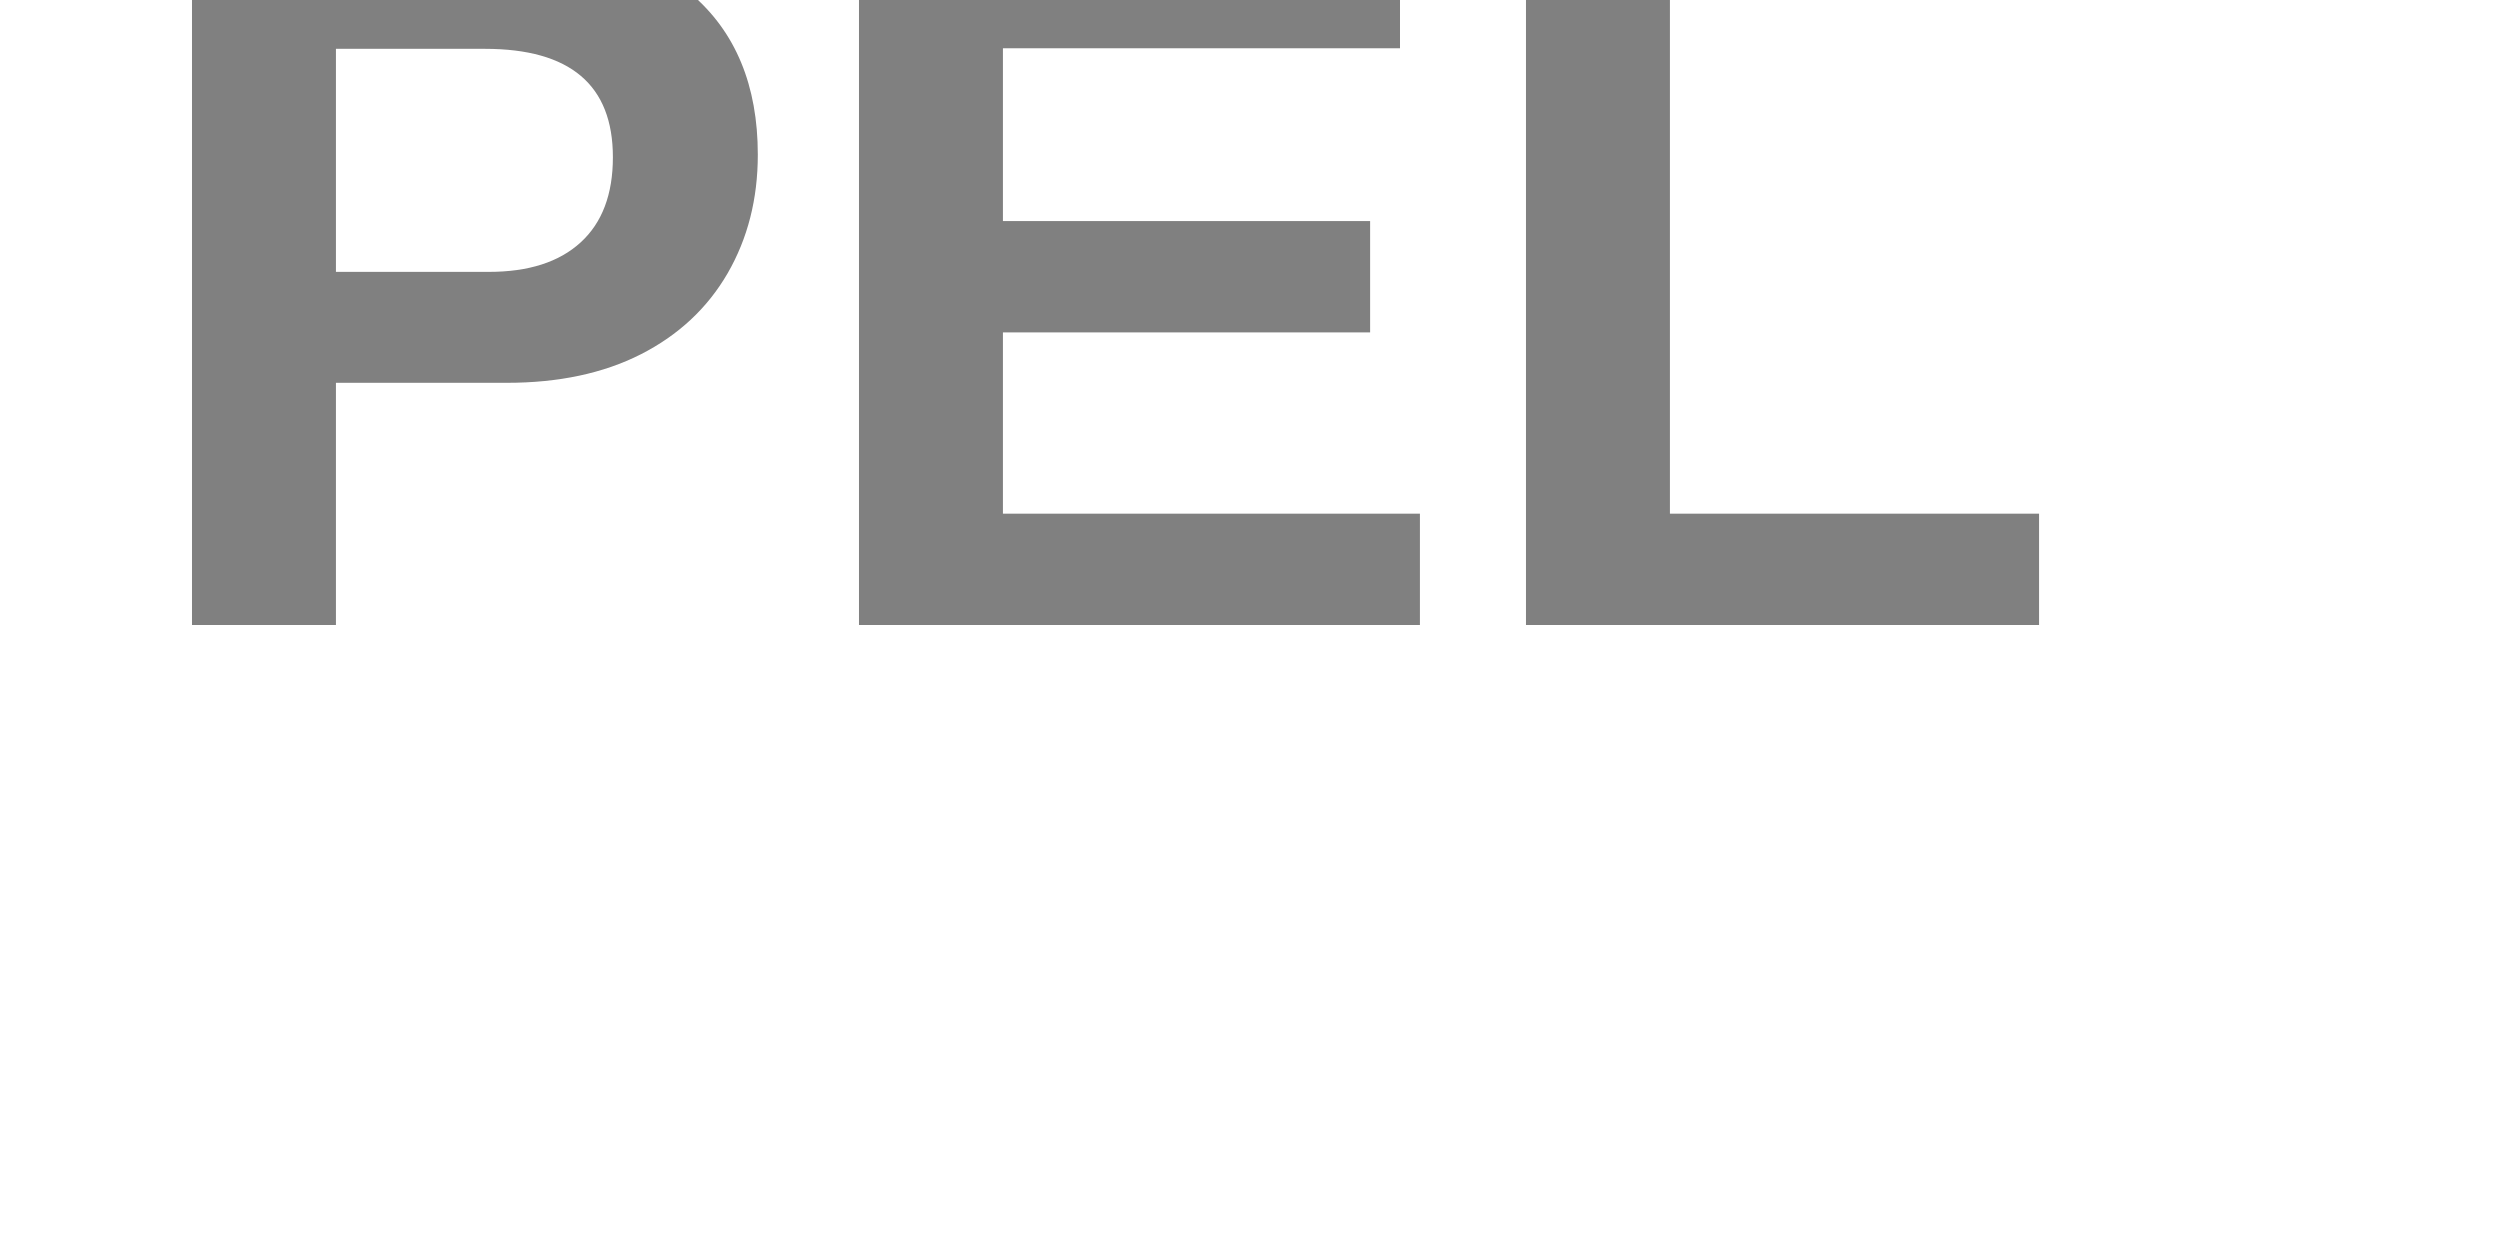
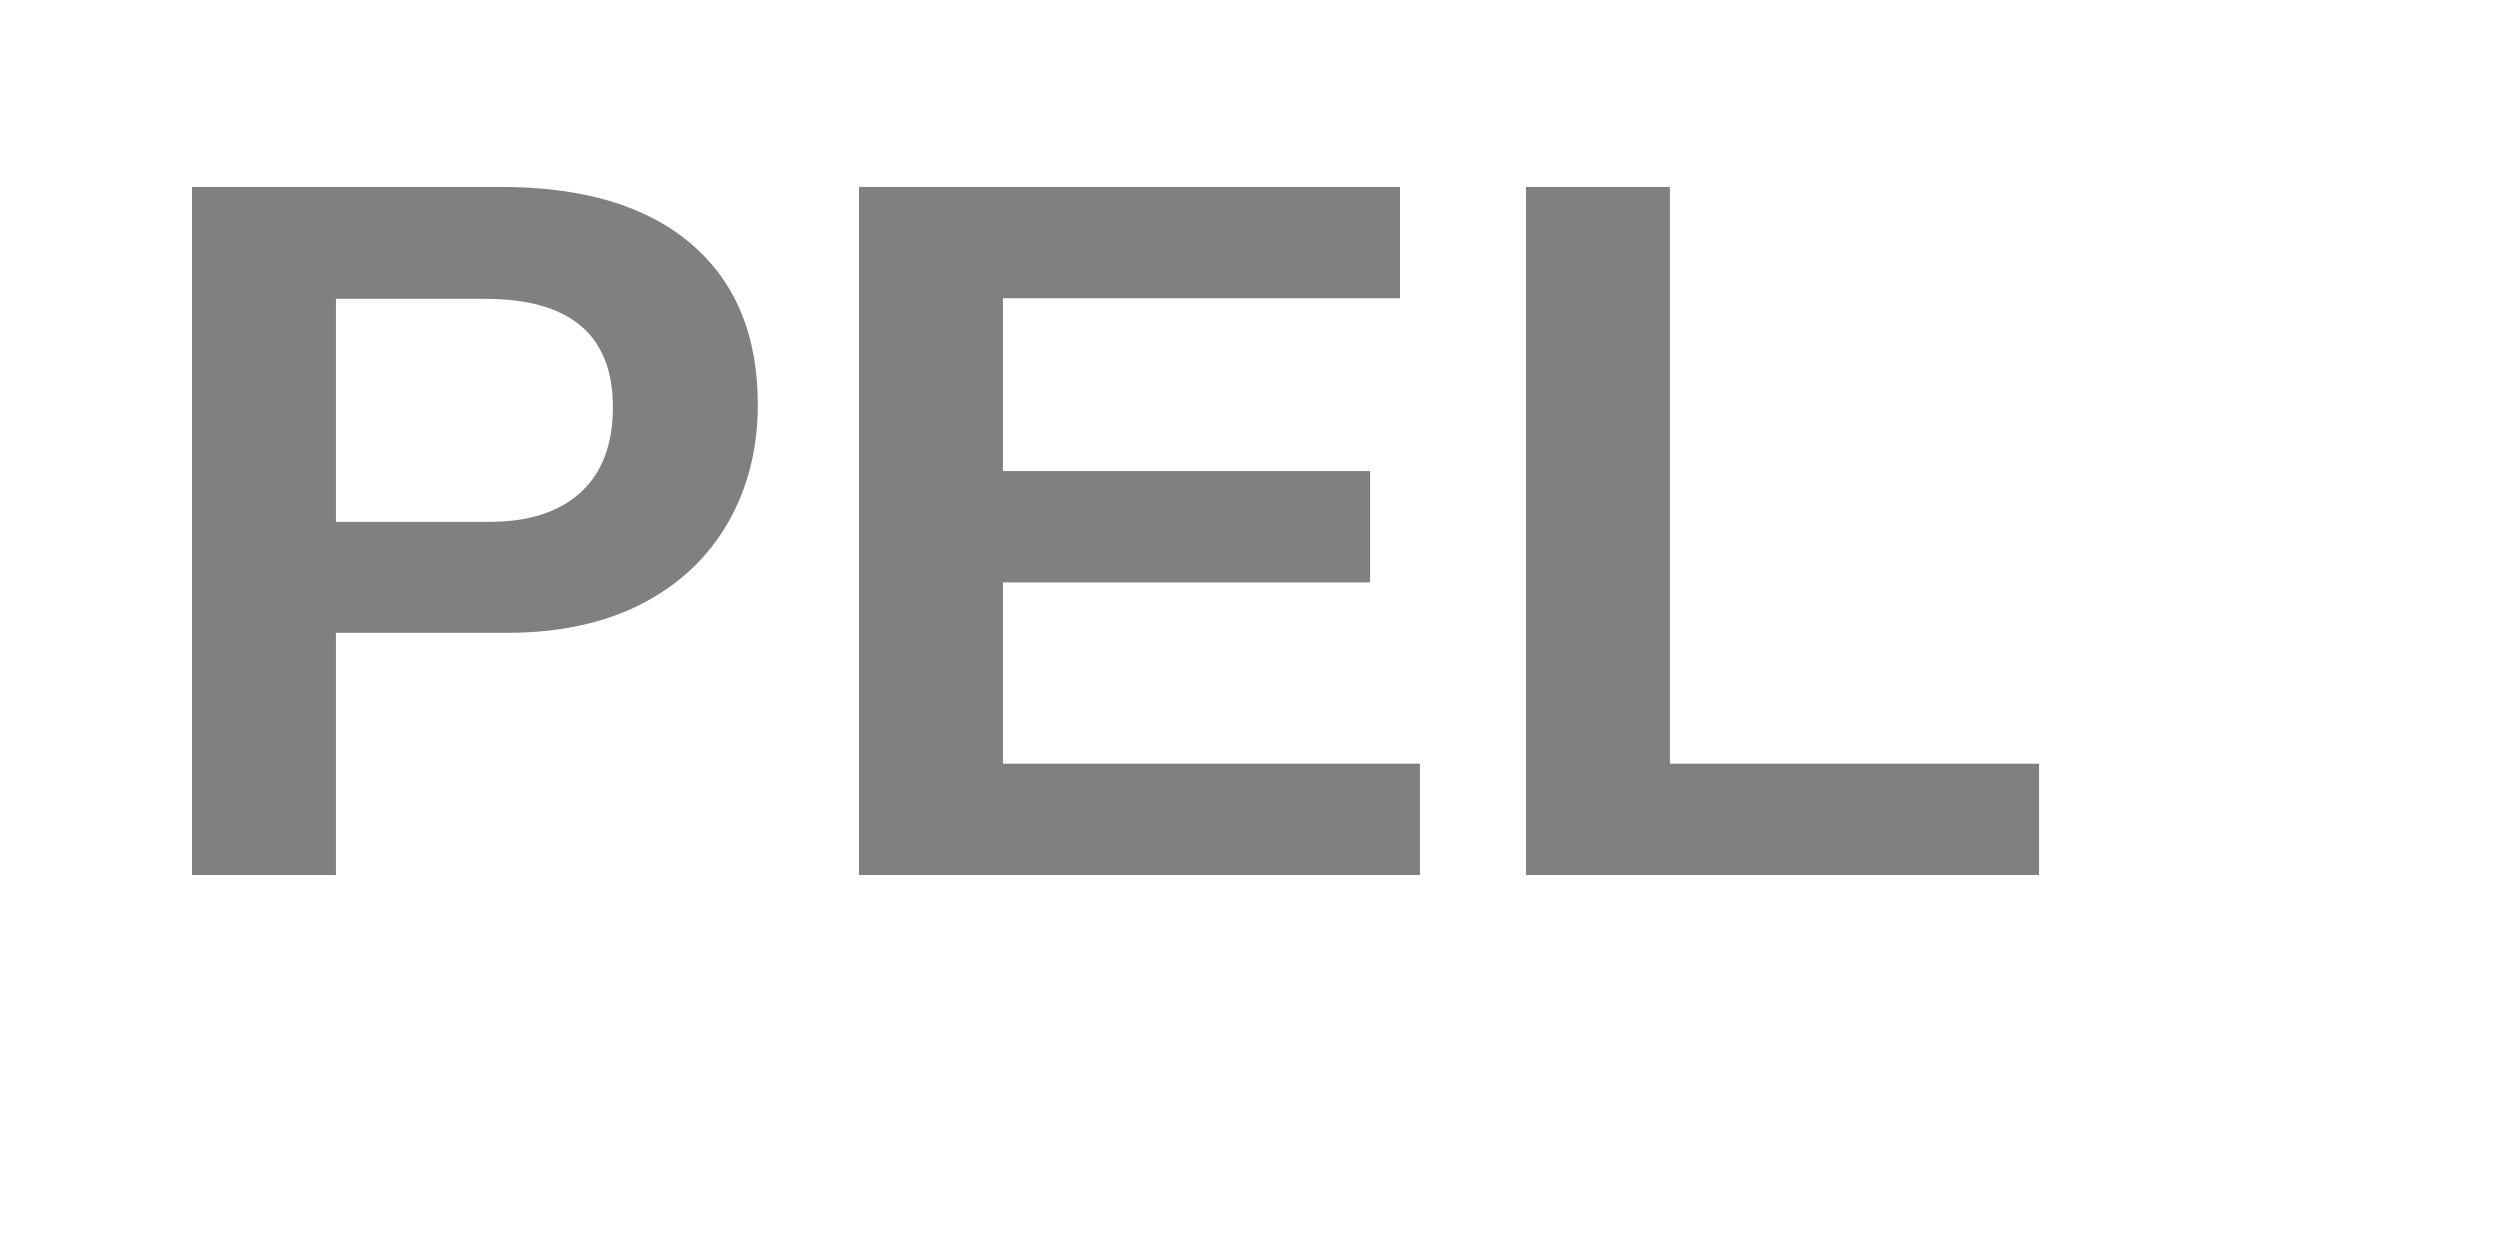
<svg xmlns="http://www.w3.org/2000/svg" width="400" height="200" viewBox="0 0 200 100">
-   <text x="10" y="50" font-family="Arial" font-size="80" font-weight="bold" fill="#808080"> 
+   <text x="10" y="70" font-family="Arial" font-size="80" font-weight="bold" fill="#808080"> 
    PEL
  </text>
</svg>
